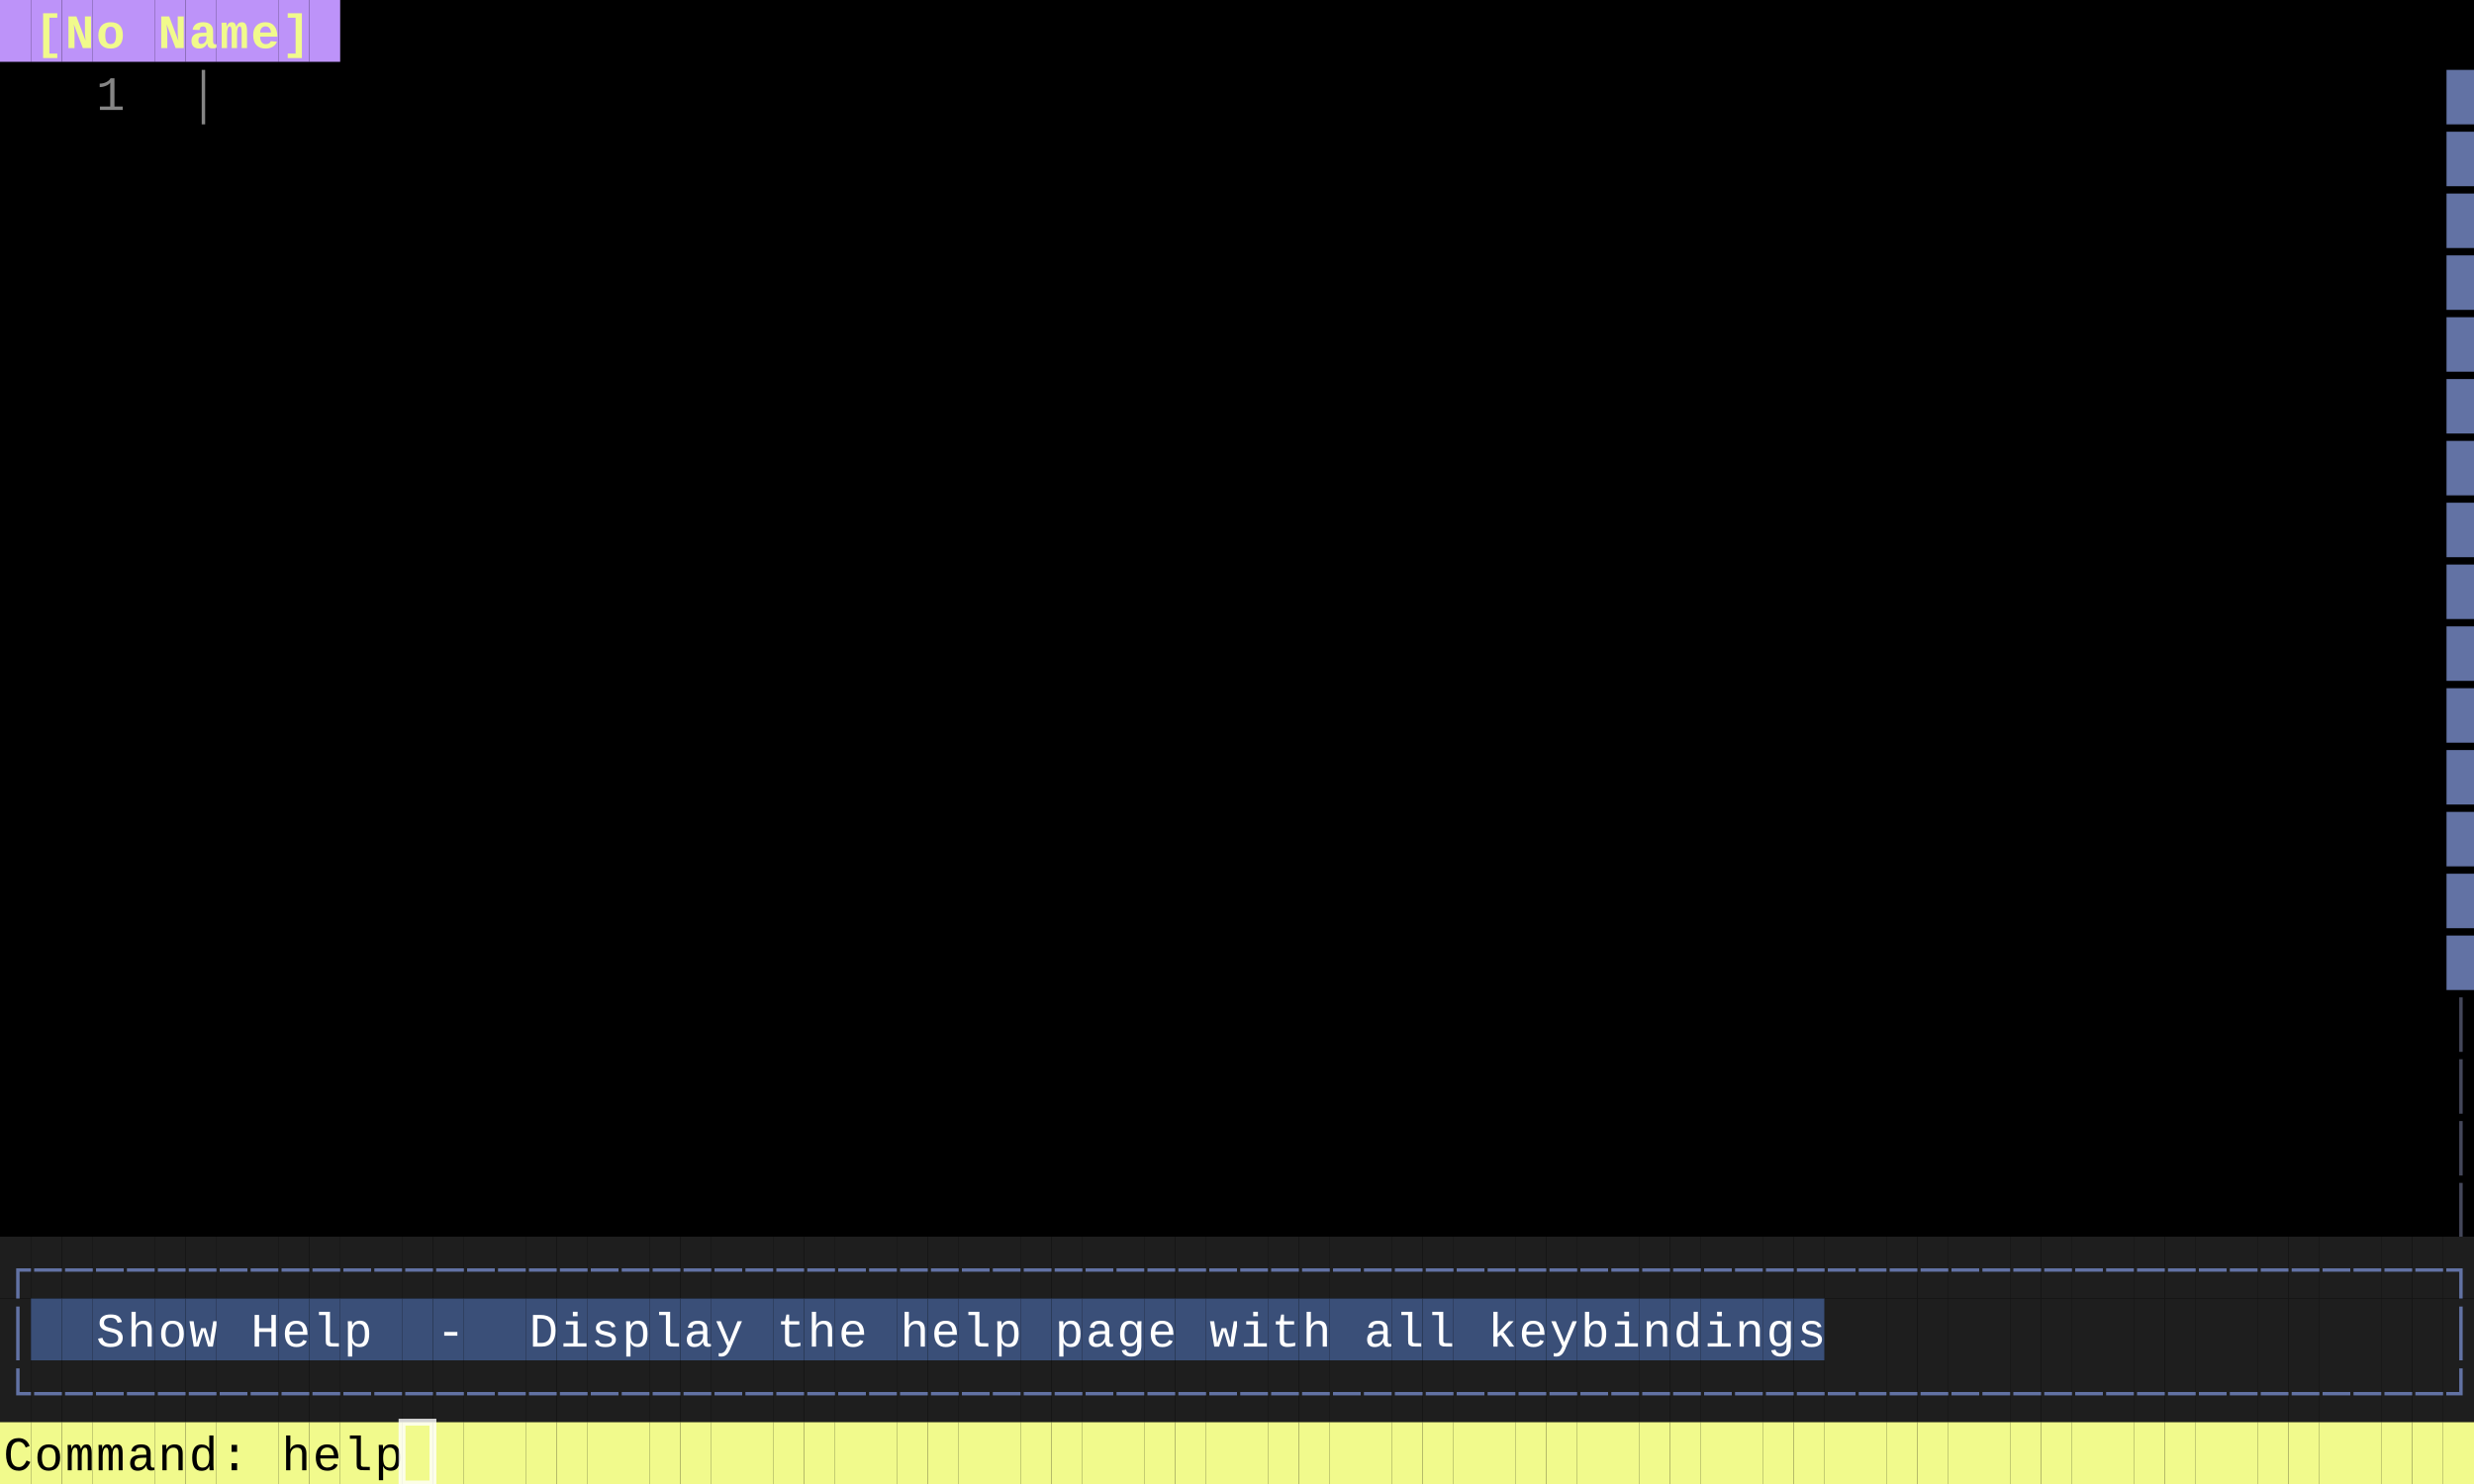
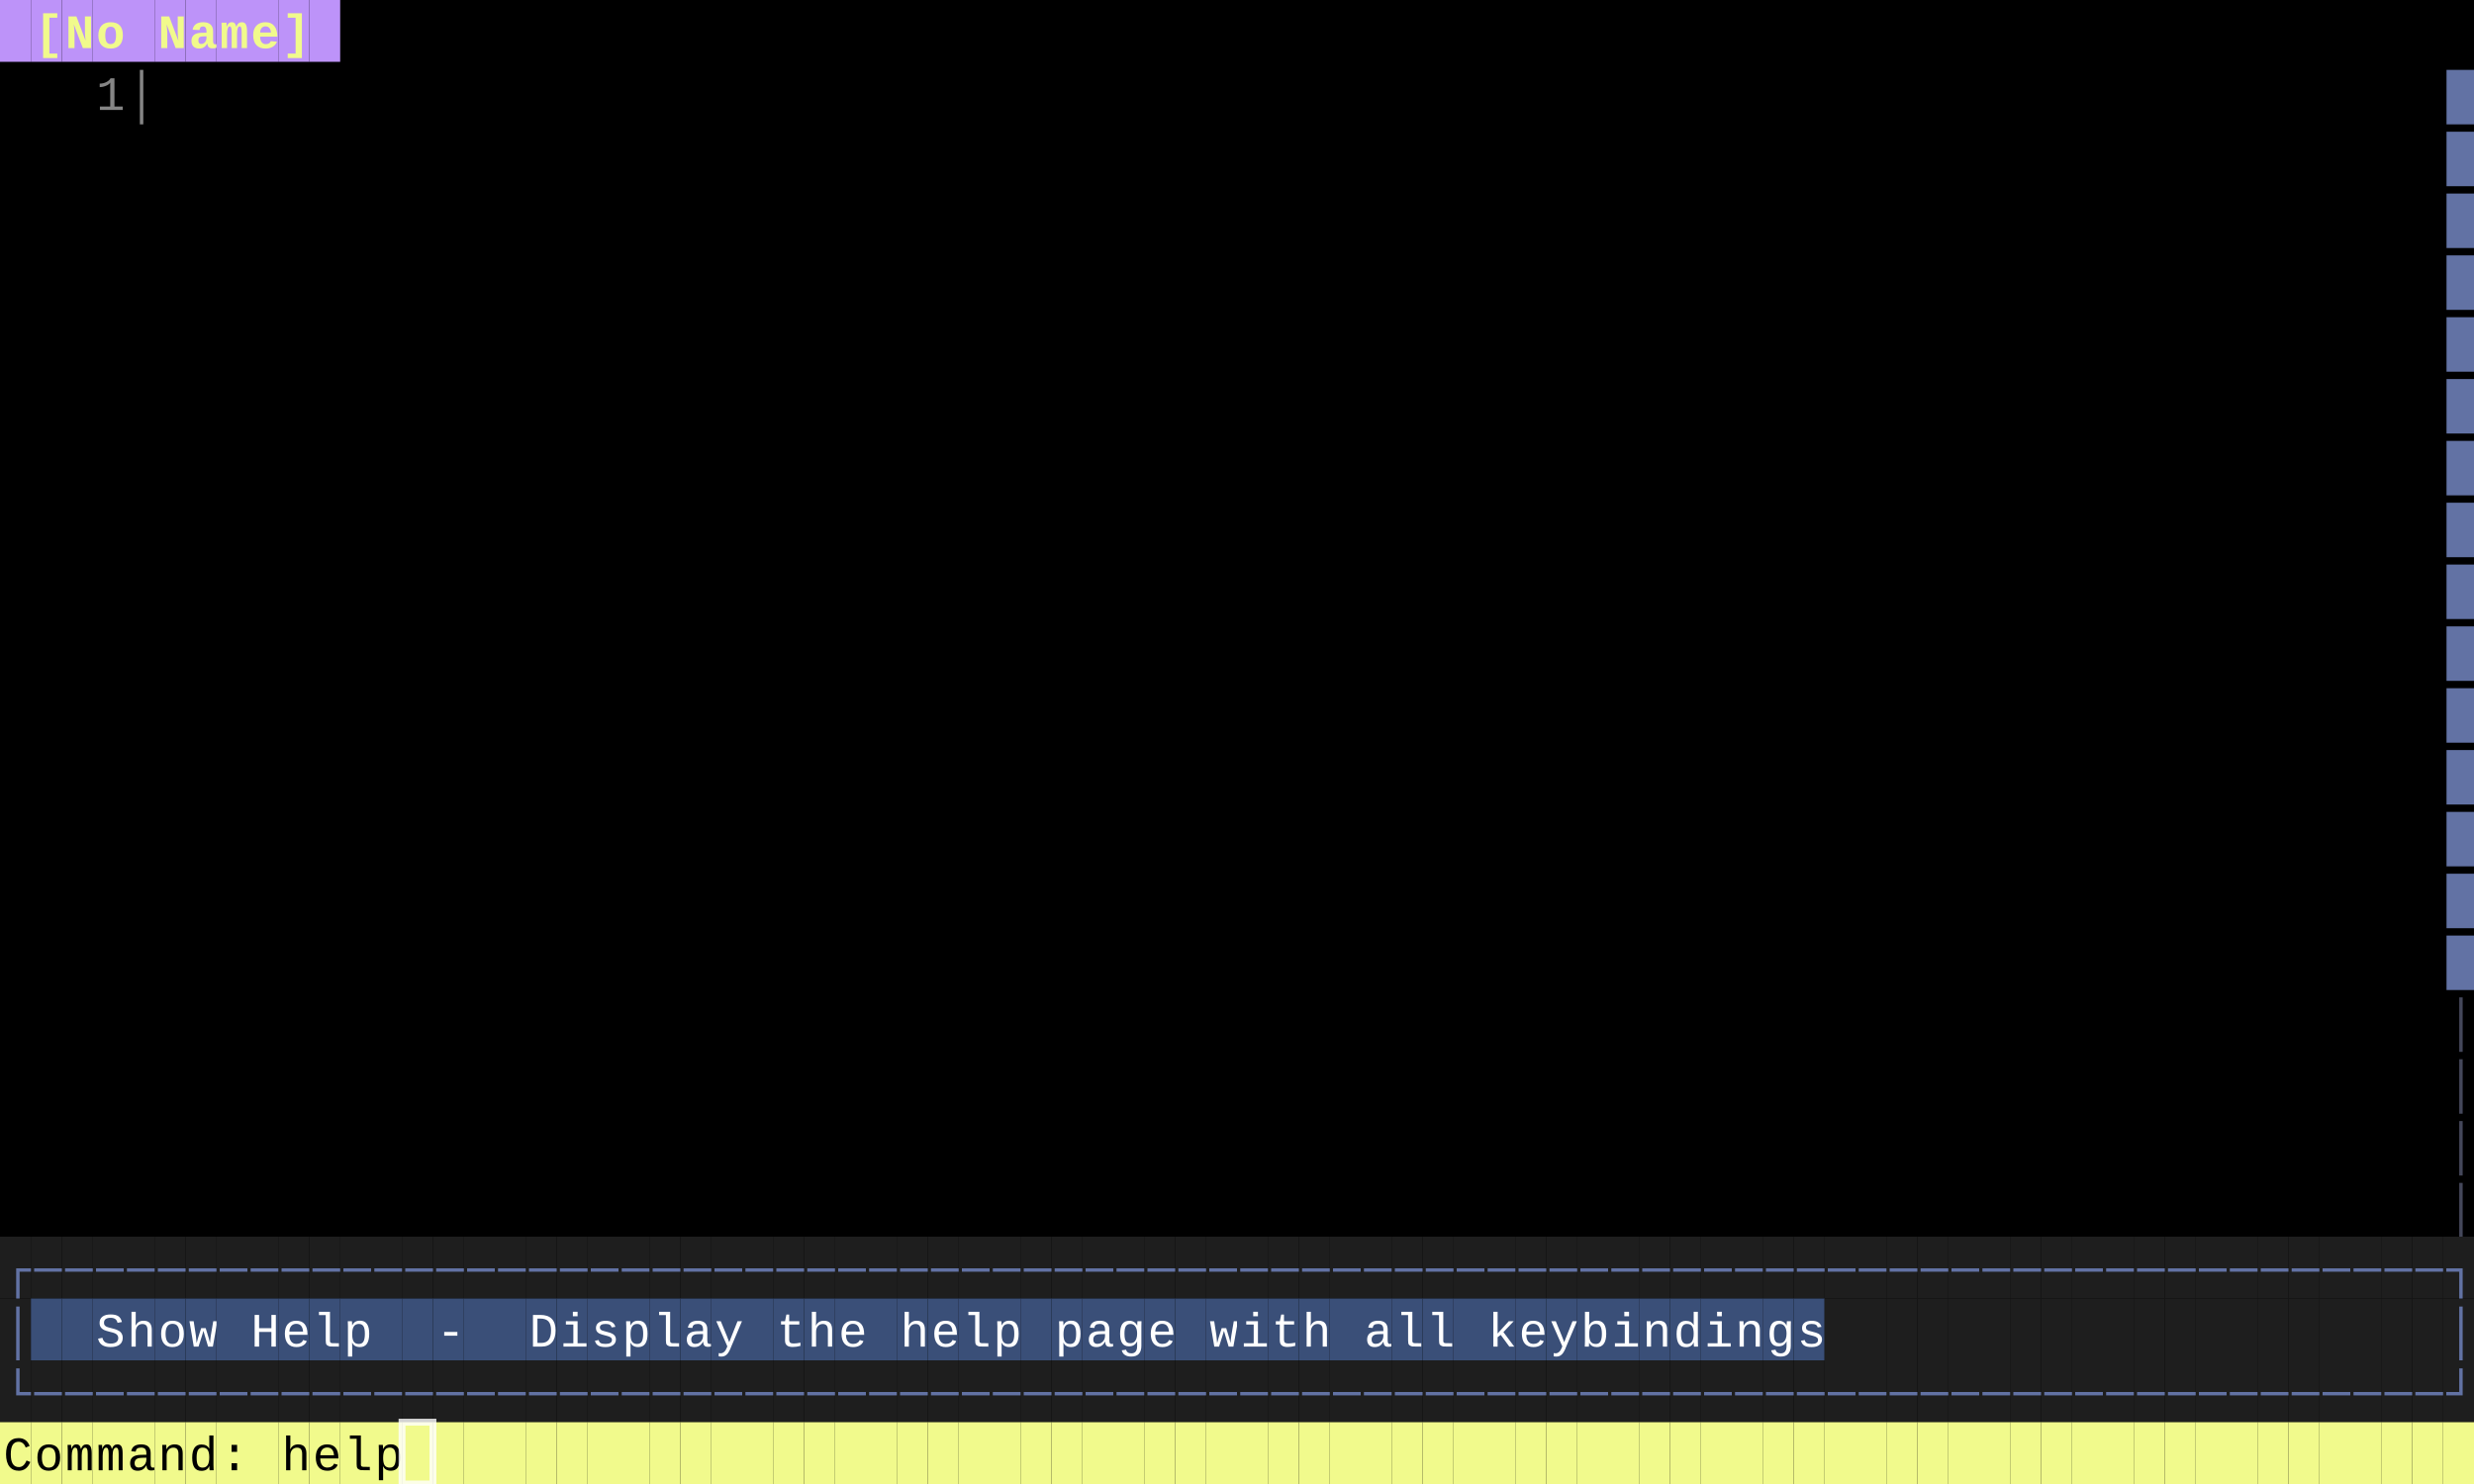
<svg xmlns="http://www.w3.org/2000/svg" width="720" height="432" viewBox="0 0 720 432">
  <style>
    .terminal { font-family: 'Courier New', 'Consolas', monospace; font-size: 14px; white-space: pre; }
</style>
  <rect width="100%" height="100%" fill="#000000" />
  <rect x="0" y="0" width="9" height="18" fill="#bd93f9" />
  <rect x="9" y="0" width="9" height="18" fill="#bd93f9" />
  <text x="10" y="14" fill="#f1fa8c" class="terminal" style="font-weight:bold;">[</text>
  <rect x="18" y="0" width="9" height="18" fill="#bd93f9" />
  <text x="19" y="14" fill="#f1fa8c" class="terminal" style="font-weight:bold;">N</text>
  <rect x="27" y="0" width="9" height="18" fill="#bd93f9" />
  <text x="28" y="14" fill="#f1fa8c" class="terminal" style="font-weight:bold;">o</text>
  <rect x="36" y="0" width="9" height="18" fill="#bd93f9" />
  <rect x="45" y="0" width="9" height="18" fill="#bd93f9" />
  <text x="46" y="14" fill="#f1fa8c" class="terminal" style="font-weight:bold;">N</text>
  <rect x="54" y="0" width="9" height="18" fill="#bd93f9" />
  <text x="55" y="14" fill="#f1fa8c" class="terminal" style="font-weight:bold;">a</text>
  <rect x="63" y="0" width="9" height="18" fill="#bd93f9" />
  <text x="64" y="14" fill="#f1fa8c" class="terminal" style="font-weight:bold;">m</text>
  <rect x="72" y="0" width="9" height="18" fill="#bd93f9" />
  <text x="73" y="14" fill="#f1fa8c" class="terminal" style="font-weight:bold;">e</text>
  <rect x="81" y="0" width="9" height="18" fill="#bd93f9" />
  <text x="82" y="14" fill="#f1fa8c" class="terminal" style="font-weight:bold;">]</text>
  <rect x="90" y="0" width="9" height="18" fill="#bd93f9" />
  <text x="28" y="32" fill="#858585" class="terminal" style="">1</text>
-   <text x="55" y="32" fill="#858585" class="terminal" style="">│</text>
+   <text x="37" y="32" fill="#858585" class="terminal" style="">│</text>
  <text x="712" y="32" fill="#6272a4" class="terminal" style="">█</text>
  <text x="712" y="50" fill="#6272a4" class="terminal" style="">█</text>
  <text x="712" y="68" fill="#6272a4" class="terminal" style="">█</text>
  <text x="712" y="86" fill="#6272a4" class="terminal" style="">█</text>
  <text x="712" y="104" fill="#6272a4" class="terminal" style="">█</text>
  <text x="712" y="122" fill="#6272a4" class="terminal" style="">█</text>
  <text x="712" y="140" fill="#6272a4" class="terminal" style="">█</text>
  <text x="712" y="158" fill="#6272a4" class="terminal" style="">█</text>
  <text x="712" y="176" fill="#6272a4" class="terminal" style="">█</text>
  <text x="712" y="194" fill="#6272a4" class="terminal" style="">█</text>
  <text x="712" y="212" fill="#6272a4" class="terminal" style="">█</text>
  <text x="712" y="230" fill="#6272a4" class="terminal" style="">█</text>
  <text x="712" y="248" fill="#6272a4" class="terminal" style="">█</text>
  <text x="712" y="266" fill="#6272a4" class="terminal" style="">█</text>
  <text x="712" y="284" fill="#6272a4" class="terminal" style="">█</text>
  <text x="712" y="302" fill="#44475a" class="terminal" style="">│</text>
  <text x="712" y="320" fill="#44475a" class="terminal" style="">│</text>
  <text x="712" y="338" fill="#44475a" class="terminal" style="">│</text>
  <text x="712" y="356" fill="#44475a" class="terminal" style="">│</text>
  <rect x="0" y="360" width="9" height="18" fill="#1e1e1e" />
  <text x="1" y="374" fill="#6272a4" class="terminal" style="">┌</text>
  <rect x="9" y="360" width="9" height="18" fill="#1e1e1e" />
  <text x="10" y="374" fill="#6272a4" class="terminal" style="">─</text>
  <rect x="18" y="360" width="9" height="18" fill="#1e1e1e" />
  <text x="19" y="374" fill="#6272a4" class="terminal" style="">─</text>
  <rect x="27" y="360" width="9" height="18" fill="#1e1e1e" />
  <text x="28" y="374" fill="#6272a4" class="terminal" style="">─</text>
  <rect x="36" y="360" width="9" height="18" fill="#1e1e1e" />
  <text x="37" y="374" fill="#6272a4" class="terminal" style="">─</text>
  <rect x="45" y="360" width="9" height="18" fill="#1e1e1e" />
  <text x="46" y="374" fill="#6272a4" class="terminal" style="">─</text>
  <rect x="54" y="360" width="9" height="18" fill="#1e1e1e" />
  <text x="55" y="374" fill="#6272a4" class="terminal" style="">─</text>
  <rect x="63" y="360" width="9" height="18" fill="#1e1e1e" />
  <text x="64" y="374" fill="#6272a4" class="terminal" style="">─</text>
  <rect x="72" y="360" width="9" height="18" fill="#1e1e1e" />
  <text x="73" y="374" fill="#6272a4" class="terminal" style="">─</text>
  <rect x="81" y="360" width="9" height="18" fill="#1e1e1e" />
  <text x="82" y="374" fill="#6272a4" class="terminal" style="">─</text>
  <rect x="90" y="360" width="9" height="18" fill="#1e1e1e" />
  <text x="91" y="374" fill="#6272a4" class="terminal" style="">─</text>
  <rect x="99" y="360" width="9" height="18" fill="#1e1e1e" />
  <text x="100" y="374" fill="#6272a4" class="terminal" style="">─</text>
  <rect x="108" y="360" width="9" height="18" fill="#1e1e1e" />
  <text x="109" y="374" fill="#6272a4" class="terminal" style="">─</text>
  <rect x="117" y="360" width="9" height="18" fill="#1e1e1e" />
  <text x="118" y="374" fill="#6272a4" class="terminal" style="">─</text>
  <rect x="126" y="360" width="9" height="18" fill="#1e1e1e" />
  <text x="127" y="374" fill="#6272a4" class="terminal" style="">─</text>
  <rect x="135" y="360" width="9" height="18" fill="#1e1e1e" />
  <text x="136" y="374" fill="#6272a4" class="terminal" style="">─</text>
  <rect x="144" y="360" width="9" height="18" fill="#1e1e1e" />
  <text x="145" y="374" fill="#6272a4" class="terminal" style="">─</text>
  <rect x="153" y="360" width="9" height="18" fill="#1e1e1e" />
  <text x="154" y="374" fill="#6272a4" class="terminal" style="">─</text>
  <rect x="162" y="360" width="9" height="18" fill="#1e1e1e" />
  <text x="163" y="374" fill="#6272a4" class="terminal" style="">─</text>
  <rect x="171" y="360" width="9" height="18" fill="#1e1e1e" />
  <text x="172" y="374" fill="#6272a4" class="terminal" style="">─</text>
  <rect x="180" y="360" width="9" height="18" fill="#1e1e1e" />
  <text x="181" y="374" fill="#6272a4" class="terminal" style="">─</text>
  <rect x="189" y="360" width="9" height="18" fill="#1e1e1e" />
  <text x="190" y="374" fill="#6272a4" class="terminal" style="">─</text>
  <rect x="198" y="360" width="9" height="18" fill="#1e1e1e" />
  <text x="199" y="374" fill="#6272a4" class="terminal" style="">─</text>
  <rect x="207" y="360" width="9" height="18" fill="#1e1e1e" />
  <text x="208" y="374" fill="#6272a4" class="terminal" style="">─</text>
  <rect x="216" y="360" width="9" height="18" fill="#1e1e1e" />
  <text x="217" y="374" fill="#6272a4" class="terminal" style="">─</text>
  <rect x="225" y="360" width="9" height="18" fill="#1e1e1e" />
  <text x="226" y="374" fill="#6272a4" class="terminal" style="">─</text>
  <rect x="234" y="360" width="9" height="18" fill="#1e1e1e" />
  <text x="235" y="374" fill="#6272a4" class="terminal" style="">─</text>
  <rect x="243" y="360" width="9" height="18" fill="#1e1e1e" />
  <text x="244" y="374" fill="#6272a4" class="terminal" style="">─</text>
  <rect x="252" y="360" width="9" height="18" fill="#1e1e1e" />
  <text x="253" y="374" fill="#6272a4" class="terminal" style="">─</text>
  <rect x="261" y="360" width="9" height="18" fill="#1e1e1e" />
  <text x="262" y="374" fill="#6272a4" class="terminal" style="">─</text>
  <rect x="270" y="360" width="9" height="18" fill="#1e1e1e" />
  <text x="271" y="374" fill="#6272a4" class="terminal" style="">─</text>
  <rect x="279" y="360" width="9" height="18" fill="#1e1e1e" />
  <text x="280" y="374" fill="#6272a4" class="terminal" style="">─</text>
  <rect x="288" y="360" width="9" height="18" fill="#1e1e1e" />
  <text x="289" y="374" fill="#6272a4" class="terminal" style="">─</text>
  <rect x="297" y="360" width="9" height="18" fill="#1e1e1e" />
  <text x="298" y="374" fill="#6272a4" class="terminal" style="">─</text>
  <rect x="306" y="360" width="9" height="18" fill="#1e1e1e" />
  <text x="307" y="374" fill="#6272a4" class="terminal" style="">─</text>
  <rect x="315" y="360" width="9" height="18" fill="#1e1e1e" />
  <text x="316" y="374" fill="#6272a4" class="terminal" style="">─</text>
  <rect x="324" y="360" width="9" height="18" fill="#1e1e1e" />
  <text x="325" y="374" fill="#6272a4" class="terminal" style="">─</text>
  <rect x="333" y="360" width="9" height="18" fill="#1e1e1e" />
  <text x="334" y="374" fill="#6272a4" class="terminal" style="">─</text>
  <rect x="342" y="360" width="9" height="18" fill="#1e1e1e" />
  <text x="343" y="374" fill="#6272a4" class="terminal" style="">─</text>
  <rect x="351" y="360" width="9" height="18" fill="#1e1e1e" />
  <text x="352" y="374" fill="#6272a4" class="terminal" style="">─</text>
  <rect x="360" y="360" width="9" height="18" fill="#1e1e1e" />
  <text x="361" y="374" fill="#6272a4" class="terminal" style="">─</text>
  <rect x="369" y="360" width="9" height="18" fill="#1e1e1e" />
  <text x="370" y="374" fill="#6272a4" class="terminal" style="">─</text>
  <rect x="378" y="360" width="9" height="18" fill="#1e1e1e" />
  <text x="379" y="374" fill="#6272a4" class="terminal" style="">─</text>
  <rect x="387" y="360" width="9" height="18" fill="#1e1e1e" />
  <text x="388" y="374" fill="#6272a4" class="terminal" style="">─</text>
  <rect x="396" y="360" width="9" height="18" fill="#1e1e1e" />
  <text x="397" y="374" fill="#6272a4" class="terminal" style="">─</text>
  <rect x="405" y="360" width="9" height="18" fill="#1e1e1e" />
  <text x="406" y="374" fill="#6272a4" class="terminal" style="">─</text>
  <rect x="414" y="360" width="9" height="18" fill="#1e1e1e" />
  <text x="415" y="374" fill="#6272a4" class="terminal" style="">─</text>
  <rect x="423" y="360" width="9" height="18" fill="#1e1e1e" />
  <text x="424" y="374" fill="#6272a4" class="terminal" style="">─</text>
  <rect x="432" y="360" width="9" height="18" fill="#1e1e1e" />
  <text x="433" y="374" fill="#6272a4" class="terminal" style="">─</text>
  <rect x="441" y="360" width="9" height="18" fill="#1e1e1e" />
  <text x="442" y="374" fill="#6272a4" class="terminal" style="">─</text>
  <rect x="450" y="360" width="9" height="18" fill="#1e1e1e" />
  <text x="451" y="374" fill="#6272a4" class="terminal" style="">─</text>
  <rect x="459" y="360" width="9" height="18" fill="#1e1e1e" />
  <text x="460" y="374" fill="#6272a4" class="terminal" style="">─</text>
  <rect x="468" y="360" width="9" height="18" fill="#1e1e1e" />
  <text x="469" y="374" fill="#6272a4" class="terminal" style="">─</text>
  <rect x="477" y="360" width="9" height="18" fill="#1e1e1e" />
  <text x="478" y="374" fill="#6272a4" class="terminal" style="">─</text>
  <rect x="486" y="360" width="9" height="18" fill="#1e1e1e" />
  <text x="487" y="374" fill="#6272a4" class="terminal" style="">─</text>
  <rect x="495" y="360" width="9" height="18" fill="#1e1e1e" />
  <text x="496" y="374" fill="#6272a4" class="terminal" style="">─</text>
  <rect x="504" y="360" width="9" height="18" fill="#1e1e1e" />
  <text x="505" y="374" fill="#6272a4" class="terminal" style="">─</text>
  <rect x="513" y="360" width="9" height="18" fill="#1e1e1e" />
  <text x="514" y="374" fill="#6272a4" class="terminal" style="">─</text>
  <rect x="522" y="360" width="9" height="18" fill="#1e1e1e" />
  <text x="523" y="374" fill="#6272a4" class="terminal" style="">─</text>
  <rect x="531" y="360" width="9" height="18" fill="#1e1e1e" />
  <text x="532" y="374" fill="#6272a4" class="terminal" style="">─</text>
  <rect x="540" y="360" width="9" height="18" fill="#1e1e1e" />
  <text x="541" y="374" fill="#6272a4" class="terminal" style="">─</text>
  <rect x="549" y="360" width="9" height="18" fill="#1e1e1e" />
  <text x="550" y="374" fill="#6272a4" class="terminal" style="">─</text>
  <rect x="558" y="360" width="9" height="18" fill="#1e1e1e" />
  <text x="559" y="374" fill="#6272a4" class="terminal" style="">─</text>
  <rect x="567" y="360" width="9" height="18" fill="#1e1e1e" />
  <text x="568" y="374" fill="#6272a4" class="terminal" style="">─</text>
  <rect x="576" y="360" width="9" height="18" fill="#1e1e1e" />
  <text x="577" y="374" fill="#6272a4" class="terminal" style="">─</text>
  <rect x="585" y="360" width="9" height="18" fill="#1e1e1e" />
  <text x="586" y="374" fill="#6272a4" class="terminal" style="">─</text>
  <rect x="594" y="360" width="9" height="18" fill="#1e1e1e" />
  <text x="595" y="374" fill="#6272a4" class="terminal" style="">─</text>
  <rect x="603" y="360" width="9" height="18" fill="#1e1e1e" />
  <text x="604" y="374" fill="#6272a4" class="terminal" style="">─</text>
  <rect x="612" y="360" width="9" height="18" fill="#1e1e1e" />
  <text x="613" y="374" fill="#6272a4" class="terminal" style="">─</text>
  <rect x="621" y="360" width="9" height="18" fill="#1e1e1e" />
  <text x="622" y="374" fill="#6272a4" class="terminal" style="">─</text>
  <rect x="630" y="360" width="9" height="18" fill="#1e1e1e" />
  <text x="631" y="374" fill="#6272a4" class="terminal" style="">─</text>
  <rect x="639" y="360" width="9" height="18" fill="#1e1e1e" />
  <text x="640" y="374" fill="#6272a4" class="terminal" style="">─</text>
  <rect x="648" y="360" width="9" height="18" fill="#1e1e1e" />
  <text x="649" y="374" fill="#6272a4" class="terminal" style="">─</text>
  <rect x="657" y="360" width="9" height="18" fill="#1e1e1e" />
  <text x="658" y="374" fill="#6272a4" class="terminal" style="">─</text>
  <rect x="666" y="360" width="9" height="18" fill="#1e1e1e" />
  <text x="667" y="374" fill="#6272a4" class="terminal" style="">─</text>
  <rect x="675" y="360" width="9" height="18" fill="#1e1e1e" />
  <text x="676" y="374" fill="#6272a4" class="terminal" style="">─</text>
  <rect x="684" y="360" width="9" height="18" fill="#1e1e1e" />
  <text x="685" y="374" fill="#6272a4" class="terminal" style="">─</text>
  <rect x="693" y="360" width="9" height="18" fill="#1e1e1e" />
  <text x="694" y="374" fill="#6272a4" class="terminal" style="">─</text>
  <rect x="702" y="360" width="9" height="18" fill="#1e1e1e" />
  <text x="703" y="374" fill="#6272a4" class="terminal" style="">─</text>
  <rect x="711" y="360" width="9" height="18" fill="#1e1e1e" />
  <text x="712" y="374" fill="#6272a4" class="terminal" style="">┐</text>
  <rect x="0" y="378" width="9" height="18" fill="#1e1e1e" />
  <text x="1" y="392" fill="#6272a4" class="terminal" style="">│</text>
  <rect x="9" y="378" width="9" height="18" fill="#3a4f78" />
  <rect x="18" y="378" width="9" height="18" fill="#3a4f78" />
  <rect x="27" y="378" width="9" height="18" fill="#3a4f78" />
  <text x="28" y="392" fill="#ffffff" class="terminal" style="">S</text>
  <rect x="36" y="378" width="9" height="18" fill="#3a4f78" />
  <text x="37" y="392" fill="#ffffff" class="terminal" style="">h</text>
  <rect x="45" y="378" width="9" height="18" fill="#3a4f78" />
  <text x="46" y="392" fill="#ffffff" class="terminal" style="">o</text>
  <rect x="54" y="378" width="9" height="18" fill="#3a4f78" />
  <text x="55" y="392" fill="#ffffff" class="terminal" style="">w</text>
  <rect x="63" y="378" width="9" height="18" fill="#3a4f78" />
  <rect x="72" y="378" width="9" height="18" fill="#3a4f78" />
  <text x="73" y="392" fill="#ffffff" class="terminal" style="">H</text>
  <rect x="81" y="378" width="9" height="18" fill="#3a4f78" />
  <text x="82" y="392" fill="#ffffff" class="terminal" style="">e</text>
  <rect x="90" y="378" width="9" height="18" fill="#3a4f78" />
  <text x="91" y="392" fill="#ffffff" class="terminal" style="">l</text>
  <rect x="99" y="378" width="9" height="18" fill="#3a4f78" />
  <text x="100" y="392" fill="#ffffff" class="terminal" style="">p</text>
  <rect x="108" y="378" width="9" height="18" fill="#3a4f78" />
  <rect x="117" y="378" width="9" height="18" fill="#3a4f78" />
  <rect x="126" y="378" width="9" height="18" fill="#3a4f78" />
  <text x="127" y="392" fill="#ffffff" class="terminal" style="">-</text>
  <rect x="135" y="378" width="9" height="18" fill="#3a4f78" />
  <rect x="144" y="378" width="9" height="18" fill="#3a4f78" />
  <rect x="153" y="378" width="9" height="18" fill="#3a4f78" />
  <text x="154" y="392" fill="#ffffff" class="terminal" style="">D</text>
  <rect x="162" y="378" width="9" height="18" fill="#3a4f78" />
  <text x="163" y="392" fill="#ffffff" class="terminal" style="">i</text>
  <rect x="171" y="378" width="9" height="18" fill="#3a4f78" />
  <text x="172" y="392" fill="#ffffff" class="terminal" style="">s</text>
  <rect x="180" y="378" width="9" height="18" fill="#3a4f78" />
  <text x="181" y="392" fill="#ffffff" class="terminal" style="">p</text>
  <rect x="189" y="378" width="9" height="18" fill="#3a4f78" />
  <text x="190" y="392" fill="#ffffff" class="terminal" style="">l</text>
  <rect x="198" y="378" width="9" height="18" fill="#3a4f78" />
  <text x="199" y="392" fill="#ffffff" class="terminal" style="">a</text>
  <rect x="207" y="378" width="9" height="18" fill="#3a4f78" />
  <text x="208" y="392" fill="#ffffff" class="terminal" style="">y</text>
  <rect x="216" y="378" width="9" height="18" fill="#3a4f78" />
  <rect x="225" y="378" width="9" height="18" fill="#3a4f78" />
  <text x="226" y="392" fill="#ffffff" class="terminal" style="">t</text>
  <rect x="234" y="378" width="9" height="18" fill="#3a4f78" />
  <text x="235" y="392" fill="#ffffff" class="terminal" style="">h</text>
  <rect x="243" y="378" width="9" height="18" fill="#3a4f78" />
  <text x="244" y="392" fill="#ffffff" class="terminal" style="">e</text>
  <rect x="252" y="378" width="9" height="18" fill="#3a4f78" />
  <rect x="261" y="378" width="9" height="18" fill="#3a4f78" />
  <text x="262" y="392" fill="#ffffff" class="terminal" style="">h</text>
  <rect x="270" y="378" width="9" height="18" fill="#3a4f78" />
  <text x="271" y="392" fill="#ffffff" class="terminal" style="">e</text>
  <rect x="279" y="378" width="9" height="18" fill="#3a4f78" />
  <text x="280" y="392" fill="#ffffff" class="terminal" style="">l</text>
  <rect x="288" y="378" width="9" height="18" fill="#3a4f78" />
  <text x="289" y="392" fill="#ffffff" class="terminal" style="">p</text>
  <rect x="297" y="378" width="9" height="18" fill="#3a4f78" />
  <rect x="306" y="378" width="9" height="18" fill="#3a4f78" />
  <text x="307" y="392" fill="#ffffff" class="terminal" style="">p</text>
  <rect x="315" y="378" width="9" height="18" fill="#3a4f78" />
  <text x="316" y="392" fill="#ffffff" class="terminal" style="">a</text>
  <rect x="324" y="378" width="9" height="18" fill="#3a4f78" />
  <text x="325" y="392" fill="#ffffff" class="terminal" style="">g</text>
  <rect x="333" y="378" width="9" height="18" fill="#3a4f78" />
  <text x="334" y="392" fill="#ffffff" class="terminal" style="">e</text>
  <rect x="342" y="378" width="9" height="18" fill="#3a4f78" />
  <rect x="351" y="378" width="9" height="18" fill="#3a4f78" />
  <text x="352" y="392" fill="#ffffff" class="terminal" style="">w</text>
  <rect x="360" y="378" width="9" height="18" fill="#3a4f78" />
  <text x="361" y="392" fill="#ffffff" class="terminal" style="">i</text>
  <rect x="369" y="378" width="9" height="18" fill="#3a4f78" />
  <text x="370" y="392" fill="#ffffff" class="terminal" style="">t</text>
  <rect x="378" y="378" width="9" height="18" fill="#3a4f78" />
  <text x="379" y="392" fill="#ffffff" class="terminal" style="">h</text>
  <rect x="387" y="378" width="9" height="18" fill="#3a4f78" />
  <rect x="396" y="378" width="9" height="18" fill="#3a4f78" />
  <text x="397" y="392" fill="#ffffff" class="terminal" style="">a</text>
  <rect x="405" y="378" width="9" height="18" fill="#3a4f78" />
  <text x="406" y="392" fill="#ffffff" class="terminal" style="">l</text>
  <rect x="414" y="378" width="9" height="18" fill="#3a4f78" />
  <text x="415" y="392" fill="#ffffff" class="terminal" style="">l</text>
  <rect x="423" y="378" width="9" height="18" fill="#3a4f78" />
  <rect x="432" y="378" width="9" height="18" fill="#3a4f78" />
  <text x="433" y="392" fill="#ffffff" class="terminal" style="">k</text>
  <rect x="441" y="378" width="9" height="18" fill="#3a4f78" />
  <text x="442" y="392" fill="#ffffff" class="terminal" style="">e</text>
  <rect x="450" y="378" width="9" height="18" fill="#3a4f78" />
  <text x="451" y="392" fill="#ffffff" class="terminal" style="">y</text>
  <rect x="459" y="378" width="9" height="18" fill="#3a4f78" />
  <text x="460" y="392" fill="#ffffff" class="terminal" style="">b</text>
  <rect x="468" y="378" width="9" height="18" fill="#3a4f78" />
  <text x="469" y="392" fill="#ffffff" class="terminal" style="">i</text>
  <rect x="477" y="378" width="9" height="18" fill="#3a4f78" />
  <text x="478" y="392" fill="#ffffff" class="terminal" style="">n</text>
  <rect x="486" y="378" width="9" height="18" fill="#3a4f78" />
  <text x="487" y="392" fill="#ffffff" class="terminal" style="">d</text>
  <rect x="495" y="378" width="9" height="18" fill="#3a4f78" />
  <text x="496" y="392" fill="#ffffff" class="terminal" style="">i</text>
  <rect x="504" y="378" width="9" height="18" fill="#3a4f78" />
  <text x="505" y="392" fill="#ffffff" class="terminal" style="">n</text>
  <rect x="513" y="378" width="9" height="18" fill="#3a4f78" />
  <text x="514" y="392" fill="#ffffff" class="terminal" style="">g</text>
  <rect x="522" y="378" width="9" height="18" fill="#3a4f78" />
  <text x="523" y="392" fill="#ffffff" class="terminal" style="">s</text>
  <rect x="531" y="378" width="9" height="18" fill="#1e1e1e" />
  <rect x="540" y="378" width="9" height="18" fill="#1e1e1e" />
  <rect x="549" y="378" width="9" height="18" fill="#1e1e1e" />
  <rect x="558" y="378" width="9" height="18" fill="#1e1e1e" />
  <rect x="567" y="378" width="9" height="18" fill="#1e1e1e" />
  <rect x="576" y="378" width="9" height="18" fill="#1e1e1e" />
  <rect x="585" y="378" width="9" height="18" fill="#1e1e1e" />
  <rect x="594" y="378" width="9" height="18" fill="#1e1e1e" />
  <rect x="603" y="378" width="9" height="18" fill="#1e1e1e" />
  <rect x="612" y="378" width="9" height="18" fill="#1e1e1e" />
  <rect x="621" y="378" width="9" height="18" fill="#1e1e1e" />
  <rect x="630" y="378" width="9" height="18" fill="#1e1e1e" />
  <rect x="639" y="378" width="9" height="18" fill="#1e1e1e" />
  <rect x="648" y="378" width="9" height="18" fill="#1e1e1e" />
  <rect x="657" y="378" width="9" height="18" fill="#1e1e1e" />
  <rect x="666" y="378" width="9" height="18" fill="#1e1e1e" />
  <rect x="675" y="378" width="9" height="18" fill="#1e1e1e" />
  <rect x="684" y="378" width="9" height="18" fill="#1e1e1e" />
  <rect x="693" y="378" width="9" height="18" fill="#1e1e1e" />
  <rect x="702" y="378" width="9" height="18" fill="#1e1e1e" />
  <rect x="711" y="378" width="9" height="18" fill="#1e1e1e" />
  <text x="712" y="392" fill="#6272a4" class="terminal" style="">│</text>
  <rect x="0" y="396" width="9" height="18" fill="#1e1e1e" />
  <text x="1" y="410" fill="#6272a4" class="terminal" style="">└</text>
  <rect x="9" y="396" width="9" height="18" fill="#1e1e1e" />
  <text x="10" y="410" fill="#6272a4" class="terminal" style="">─</text>
  <rect x="18" y="396" width="9" height="18" fill="#1e1e1e" />
  <text x="19" y="410" fill="#6272a4" class="terminal" style="">─</text>
  <rect x="27" y="396" width="9" height="18" fill="#1e1e1e" />
  <text x="28" y="410" fill="#6272a4" class="terminal" style="">─</text>
  <rect x="36" y="396" width="9" height="18" fill="#1e1e1e" />
  <text x="37" y="410" fill="#6272a4" class="terminal" style="">─</text>
  <rect x="45" y="396" width="9" height="18" fill="#1e1e1e" />
  <text x="46" y="410" fill="#6272a4" class="terminal" style="">─</text>
  <rect x="54" y="396" width="9" height="18" fill="#1e1e1e" />
  <text x="55" y="410" fill="#6272a4" class="terminal" style="">─</text>
  <rect x="63" y="396" width="9" height="18" fill="#1e1e1e" />
  <text x="64" y="410" fill="#6272a4" class="terminal" style="">─</text>
  <rect x="72" y="396" width="9" height="18" fill="#1e1e1e" />
  <text x="73" y="410" fill="#6272a4" class="terminal" style="">─</text>
  <rect x="81" y="396" width="9" height="18" fill="#1e1e1e" />
  <text x="82" y="410" fill="#6272a4" class="terminal" style="">─</text>
  <rect x="90" y="396" width="9" height="18" fill="#1e1e1e" />
  <text x="91" y="410" fill="#6272a4" class="terminal" style="">─</text>
  <rect x="99" y="396" width="9" height="18" fill="#1e1e1e" />
  <text x="100" y="410" fill="#6272a4" class="terminal" style="">─</text>
  <rect x="108" y="396" width="9" height="18" fill="#1e1e1e" />
  <text x="109" y="410" fill="#6272a4" class="terminal" style="">─</text>
  <rect x="117" y="396" width="9" height="18" fill="#1e1e1e" />
  <text x="118" y="410" fill="#6272a4" class="terminal" style="">─</text>
  <rect x="126" y="396" width="9" height="18" fill="#1e1e1e" />
  <text x="127" y="410" fill="#6272a4" class="terminal" style="">─</text>
  <rect x="135" y="396" width="9" height="18" fill="#1e1e1e" />
  <text x="136" y="410" fill="#6272a4" class="terminal" style="">─</text>
  <rect x="144" y="396" width="9" height="18" fill="#1e1e1e" />
  <text x="145" y="410" fill="#6272a4" class="terminal" style="">─</text>
  <rect x="153" y="396" width="9" height="18" fill="#1e1e1e" />
  <text x="154" y="410" fill="#6272a4" class="terminal" style="">─</text>
  <rect x="162" y="396" width="9" height="18" fill="#1e1e1e" />
  <text x="163" y="410" fill="#6272a4" class="terminal" style="">─</text>
  <rect x="171" y="396" width="9" height="18" fill="#1e1e1e" />
  <text x="172" y="410" fill="#6272a4" class="terminal" style="">─</text>
  <rect x="180" y="396" width="9" height="18" fill="#1e1e1e" />
  <text x="181" y="410" fill="#6272a4" class="terminal" style="">─</text>
  <rect x="189" y="396" width="9" height="18" fill="#1e1e1e" />
  <text x="190" y="410" fill="#6272a4" class="terminal" style="">─</text>
  <rect x="198" y="396" width="9" height="18" fill="#1e1e1e" />
  <text x="199" y="410" fill="#6272a4" class="terminal" style="">─</text>
  <rect x="207" y="396" width="9" height="18" fill="#1e1e1e" />
  <text x="208" y="410" fill="#6272a4" class="terminal" style="">─</text>
  <rect x="216" y="396" width="9" height="18" fill="#1e1e1e" />
  <text x="217" y="410" fill="#6272a4" class="terminal" style="">─</text>
  <rect x="225" y="396" width="9" height="18" fill="#1e1e1e" />
  <text x="226" y="410" fill="#6272a4" class="terminal" style="">─</text>
  <rect x="234" y="396" width="9" height="18" fill="#1e1e1e" />
  <text x="235" y="410" fill="#6272a4" class="terminal" style="">─</text>
  <rect x="243" y="396" width="9" height="18" fill="#1e1e1e" />
  <text x="244" y="410" fill="#6272a4" class="terminal" style="">─</text>
  <rect x="252" y="396" width="9" height="18" fill="#1e1e1e" />
  <text x="253" y="410" fill="#6272a4" class="terminal" style="">─</text>
  <rect x="261" y="396" width="9" height="18" fill="#1e1e1e" />
  <text x="262" y="410" fill="#6272a4" class="terminal" style="">─</text>
  <rect x="270" y="396" width="9" height="18" fill="#1e1e1e" />
  <text x="271" y="410" fill="#6272a4" class="terminal" style="">─</text>
  <rect x="279" y="396" width="9" height="18" fill="#1e1e1e" />
  <text x="280" y="410" fill="#6272a4" class="terminal" style="">─</text>
  <rect x="288" y="396" width="9" height="18" fill="#1e1e1e" />
  <text x="289" y="410" fill="#6272a4" class="terminal" style="">─</text>
  <rect x="297" y="396" width="9" height="18" fill="#1e1e1e" />
  <text x="298" y="410" fill="#6272a4" class="terminal" style="">─</text>
  <rect x="306" y="396" width="9" height="18" fill="#1e1e1e" />
  <text x="307" y="410" fill="#6272a4" class="terminal" style="">─</text>
  <rect x="315" y="396" width="9" height="18" fill="#1e1e1e" />
  <text x="316" y="410" fill="#6272a4" class="terminal" style="">─</text>
  <rect x="324" y="396" width="9" height="18" fill="#1e1e1e" />
  <text x="325" y="410" fill="#6272a4" class="terminal" style="">─</text>
  <rect x="333" y="396" width="9" height="18" fill="#1e1e1e" />
  <text x="334" y="410" fill="#6272a4" class="terminal" style="">─</text>
  <rect x="342" y="396" width="9" height="18" fill="#1e1e1e" />
  <text x="343" y="410" fill="#6272a4" class="terminal" style="">─</text>
  <rect x="351" y="396" width="9" height="18" fill="#1e1e1e" />
  <text x="352" y="410" fill="#6272a4" class="terminal" style="">─</text>
  <rect x="360" y="396" width="9" height="18" fill="#1e1e1e" />
  <text x="361" y="410" fill="#6272a4" class="terminal" style="">─</text>
  <rect x="369" y="396" width="9" height="18" fill="#1e1e1e" />
  <text x="370" y="410" fill="#6272a4" class="terminal" style="">─</text>
  <rect x="378" y="396" width="9" height="18" fill="#1e1e1e" />
  <text x="379" y="410" fill="#6272a4" class="terminal" style="">─</text>
  <rect x="387" y="396" width="9" height="18" fill="#1e1e1e" />
  <text x="388" y="410" fill="#6272a4" class="terminal" style="">─</text>
  <rect x="396" y="396" width="9" height="18" fill="#1e1e1e" />
  <text x="397" y="410" fill="#6272a4" class="terminal" style="">─</text>
  <rect x="405" y="396" width="9" height="18" fill="#1e1e1e" />
  <text x="406" y="410" fill="#6272a4" class="terminal" style="">─</text>
  <rect x="414" y="396" width="9" height="18" fill="#1e1e1e" />
  <text x="415" y="410" fill="#6272a4" class="terminal" style="">─</text>
  <rect x="423" y="396" width="9" height="18" fill="#1e1e1e" />
  <text x="424" y="410" fill="#6272a4" class="terminal" style="">─</text>
  <rect x="432" y="396" width="9" height="18" fill="#1e1e1e" />
  <text x="433" y="410" fill="#6272a4" class="terminal" style="">─</text>
  <rect x="441" y="396" width="9" height="18" fill="#1e1e1e" />
  <text x="442" y="410" fill="#6272a4" class="terminal" style="">─</text>
  <rect x="450" y="396" width="9" height="18" fill="#1e1e1e" />
  <text x="451" y="410" fill="#6272a4" class="terminal" style="">─</text>
  <rect x="459" y="396" width="9" height="18" fill="#1e1e1e" />
  <text x="460" y="410" fill="#6272a4" class="terminal" style="">─</text>
  <rect x="468" y="396" width="9" height="18" fill="#1e1e1e" />
  <text x="469" y="410" fill="#6272a4" class="terminal" style="">─</text>
  <rect x="477" y="396" width="9" height="18" fill="#1e1e1e" />
  <text x="478" y="410" fill="#6272a4" class="terminal" style="">─</text>
  <rect x="486" y="396" width="9" height="18" fill="#1e1e1e" />
  <text x="487" y="410" fill="#6272a4" class="terminal" style="">─</text>
  <rect x="495" y="396" width="9" height="18" fill="#1e1e1e" />
  <text x="496" y="410" fill="#6272a4" class="terminal" style="">─</text>
  <rect x="504" y="396" width="9" height="18" fill="#1e1e1e" />
  <text x="505" y="410" fill="#6272a4" class="terminal" style="">─</text>
  <rect x="513" y="396" width="9" height="18" fill="#1e1e1e" />
  <text x="514" y="410" fill="#6272a4" class="terminal" style="">─</text>
  <rect x="522" y="396" width="9" height="18" fill="#1e1e1e" />
  <text x="523" y="410" fill="#6272a4" class="terminal" style="">─</text>
  <rect x="531" y="396" width="9" height="18" fill="#1e1e1e" />
  <text x="532" y="410" fill="#6272a4" class="terminal" style="">─</text>
  <rect x="540" y="396" width="9" height="18" fill="#1e1e1e" />
  <text x="541" y="410" fill="#6272a4" class="terminal" style="">─</text>
  <rect x="549" y="396" width="9" height="18" fill="#1e1e1e" />
  <text x="550" y="410" fill="#6272a4" class="terminal" style="">─</text>
  <rect x="558" y="396" width="9" height="18" fill="#1e1e1e" />
  <text x="559" y="410" fill="#6272a4" class="terminal" style="">─</text>
  <rect x="567" y="396" width="9" height="18" fill="#1e1e1e" />
  <text x="568" y="410" fill="#6272a4" class="terminal" style="">─</text>
  <rect x="576" y="396" width="9" height="18" fill="#1e1e1e" />
  <text x="577" y="410" fill="#6272a4" class="terminal" style="">─</text>
  <rect x="585" y="396" width="9" height="18" fill="#1e1e1e" />
  <text x="586" y="410" fill="#6272a4" class="terminal" style="">─</text>
  <rect x="594" y="396" width="9" height="18" fill="#1e1e1e" />
  <text x="595" y="410" fill="#6272a4" class="terminal" style="">─</text>
  <rect x="603" y="396" width="9" height="18" fill="#1e1e1e" />
  <text x="604" y="410" fill="#6272a4" class="terminal" style="">─</text>
  <rect x="612" y="396" width="9" height="18" fill="#1e1e1e" />
  <text x="613" y="410" fill="#6272a4" class="terminal" style="">─</text>
  <rect x="621" y="396" width="9" height="18" fill="#1e1e1e" />
  <text x="622" y="410" fill="#6272a4" class="terminal" style="">─</text>
  <rect x="630" y="396" width="9" height="18" fill="#1e1e1e" />
  <text x="631" y="410" fill="#6272a4" class="terminal" style="">─</text>
  <rect x="639" y="396" width="9" height="18" fill="#1e1e1e" />
  <text x="640" y="410" fill="#6272a4" class="terminal" style="">─</text>
  <rect x="648" y="396" width="9" height="18" fill="#1e1e1e" />
  <text x="649" y="410" fill="#6272a4" class="terminal" style="">─</text>
  <rect x="657" y="396" width="9" height="18" fill="#1e1e1e" />
  <text x="658" y="410" fill="#6272a4" class="terminal" style="">─</text>
  <rect x="666" y="396" width="9" height="18" fill="#1e1e1e" />
  <text x="667" y="410" fill="#6272a4" class="terminal" style="">─</text>
  <rect x="675" y="396" width="9" height="18" fill="#1e1e1e" />
  <text x="676" y="410" fill="#6272a4" class="terminal" style="">─</text>
  <rect x="684" y="396" width="9" height="18" fill="#1e1e1e" />
  <text x="685" y="410" fill="#6272a4" class="terminal" style="">─</text>
  <rect x="693" y="396" width="9" height="18" fill="#1e1e1e" />
  <text x="694" y="410" fill="#6272a4" class="terminal" style="">─</text>
  <rect x="702" y="396" width="9" height="18" fill="#1e1e1e" />
  <text x="703" y="410" fill="#6272a4" class="terminal" style="">─</text>
  <rect x="711" y="396" width="9" height="18" fill="#1e1e1e" />
  <text x="712" y="410" fill="#6272a4" class="terminal" style="">┘</text>
  <rect x="0" y="414" width="9" height="18" fill="#f1fa8c" />
  <text x="1" y="428" fill="#000000" class="terminal" style="">C</text>
  <rect x="9" y="414" width="9" height="18" fill="#f1fa8c" />
  <text x="10" y="428" fill="#000000" class="terminal" style="">o</text>
  <rect x="18" y="414" width="9" height="18" fill="#f1fa8c" />
  <text x="19" y="428" fill="#000000" class="terminal" style="">m</text>
  <rect x="27" y="414" width="9" height="18" fill="#f1fa8c" />
  <text x="28" y="428" fill="#000000" class="terminal" style="">m</text>
  <rect x="36" y="414" width="9" height="18" fill="#f1fa8c" />
  <text x="37" y="428" fill="#000000" class="terminal" style="">a</text>
  <rect x="45" y="414" width="9" height="18" fill="#f1fa8c" />
  <text x="46" y="428" fill="#000000" class="terminal" style="">n</text>
  <rect x="54" y="414" width="9" height="18" fill="#f1fa8c" />
  <text x="55" y="428" fill="#000000" class="terminal" style="">d</text>
  <rect x="63" y="414" width="9" height="18" fill="#f1fa8c" />
  <text x="64" y="428" fill="#000000" class="terminal" style="">:</text>
  <rect x="72" y="414" width="9" height="18" fill="#f1fa8c" />
  <rect x="81" y="414" width="9" height="18" fill="#f1fa8c" />
  <text x="82" y="428" fill="#000000" class="terminal" style="">h</text>
  <rect x="90" y="414" width="9" height="18" fill="#f1fa8c" />
  <text x="91" y="428" fill="#000000" class="terminal" style="">e</text>
  <rect x="99" y="414" width="9" height="18" fill="#f1fa8c" />
  <text x="100" y="428" fill="#000000" class="terminal" style="">l</text>
  <rect x="108" y="414" width="9" height="18" fill="#f1fa8c" />
  <text x="109" y="428" fill="#000000" class="terminal" style="">p</text>
  <rect x="117" y="414" width="9" height="18" fill="#f1fa8c" />
  <rect x="126" y="414" width="9" height="18" fill="#f1fa8c" />
  <rect x="135" y="414" width="9" height="18" fill="#f1fa8c" />
  <rect x="144" y="414" width="9" height="18" fill="#f1fa8c" />
  <rect x="153" y="414" width="9" height="18" fill="#f1fa8c" />
  <rect x="162" y="414" width="9" height="18" fill="#f1fa8c" />
  <rect x="171" y="414" width="9" height="18" fill="#f1fa8c" />
  <rect x="180" y="414" width="9" height="18" fill="#f1fa8c" />
  <rect x="189" y="414" width="9" height="18" fill="#f1fa8c" />
  <rect x="198" y="414" width="9" height="18" fill="#f1fa8c" />
  <rect x="207" y="414" width="9" height="18" fill="#f1fa8c" />
  <rect x="216" y="414" width="9" height="18" fill="#f1fa8c" />
  <rect x="225" y="414" width="9" height="18" fill="#f1fa8c" />
  <rect x="234" y="414" width="9" height="18" fill="#f1fa8c" />
  <rect x="243" y="414" width="9" height="18" fill="#f1fa8c" />
  <rect x="252" y="414" width="9" height="18" fill="#f1fa8c" />
  <rect x="261" y="414" width="9" height="18" fill="#f1fa8c" />
  <rect x="270" y="414" width="9" height="18" fill="#f1fa8c" />
  <rect x="279" y="414" width="9" height="18" fill="#f1fa8c" />
  <rect x="288" y="414" width="9" height="18" fill="#f1fa8c" />
  <rect x="297" y="414" width="9" height="18" fill="#f1fa8c" />
  <rect x="306" y="414" width="9" height="18" fill="#f1fa8c" />
  <rect x="315" y="414" width="9" height="18" fill="#f1fa8c" />
  <rect x="324" y="414" width="9" height="18" fill="#f1fa8c" />
  <rect x="333" y="414" width="9" height="18" fill="#f1fa8c" />
  <rect x="342" y="414" width="9" height="18" fill="#f1fa8c" />
  <rect x="351" y="414" width="9" height="18" fill="#f1fa8c" />
  <rect x="360" y="414" width="9" height="18" fill="#f1fa8c" />
  <rect x="369" y="414" width="9" height="18" fill="#f1fa8c" />
  <rect x="378" y="414" width="9" height="18" fill="#f1fa8c" />
  <rect x="387" y="414" width="9" height="18" fill="#f1fa8c" />
  <rect x="396" y="414" width="9" height="18" fill="#f1fa8c" />
  <rect x="405" y="414" width="9" height="18" fill="#f1fa8c" />
  <rect x="414" y="414" width="9" height="18" fill="#f1fa8c" />
  <rect x="423" y="414" width="9" height="18" fill="#f1fa8c" />
  <rect x="432" y="414" width="9" height="18" fill="#f1fa8c" />
  <rect x="441" y="414" width="9" height="18" fill="#f1fa8c" />
  <rect x="450" y="414" width="9" height="18" fill="#f1fa8c" />
  <rect x="459" y="414" width="9" height="18" fill="#f1fa8c" />
  <rect x="468" y="414" width="9" height="18" fill="#f1fa8c" />
  <rect x="477" y="414" width="9" height="18" fill="#f1fa8c" />
  <rect x="486" y="414" width="9" height="18" fill="#f1fa8c" />
  <rect x="495" y="414" width="9" height="18" fill="#f1fa8c" />
  <rect x="504" y="414" width="9" height="18" fill="#f1fa8c" />
  <rect x="513" y="414" width="9" height="18" fill="#f1fa8c" />
  <rect x="522" y="414" width="9" height="18" fill="#f1fa8c" />
  <rect x="531" y="414" width="9" height="18" fill="#f1fa8c" />
  <rect x="540" y="414" width="9" height="18" fill="#f1fa8c" />
  <rect x="549" y="414" width="9" height="18" fill="#f1fa8c" />
  <rect x="558" y="414" width="9" height="18" fill="#f1fa8c" />
  <rect x="567" y="414" width="9" height="18" fill="#f1fa8c" />
  <rect x="576" y="414" width="9" height="18" fill="#f1fa8c" />
  <rect x="585" y="414" width="9" height="18" fill="#f1fa8c" />
  <rect x="594" y="414" width="9" height="18" fill="#f1fa8c" />
  <rect x="603" y="414" width="9" height="18" fill="#f1fa8c" />
  <rect x="612" y="414" width="9" height="18" fill="#f1fa8c" />
  <rect x="621" y="414" width="9" height="18" fill="#f1fa8c" />
  <rect x="630" y="414" width="9" height="18" fill="#f1fa8c" />
  <rect x="639" y="414" width="9" height="18" fill="#f1fa8c" />
  <rect x="648" y="414" width="9" height="18" fill="#f1fa8c" />
  <rect x="657" y="414" width="9" height="18" fill="#f1fa8c" />
  <rect x="666" y="414" width="9" height="18" fill="#f1fa8c" />
  <rect x="675" y="414" width="9" height="18" fill="#f1fa8c" />
  <rect x="684" y="414" width="9" height="18" fill="#f1fa8c" />
  <rect x="693" y="414" width="9" height="18" fill="#f1fa8c" />
  <rect x="702" y="414" width="9" height="18" fill="#f1fa8c" />
  <rect x="711" y="414" width="9" height="18" fill="#f1fa8c" />
  <rect x="117" y="414" width="9" height="18" fill="none" stroke="#ffffff" stroke-width="2" opacity="0.8" />
</svg>
